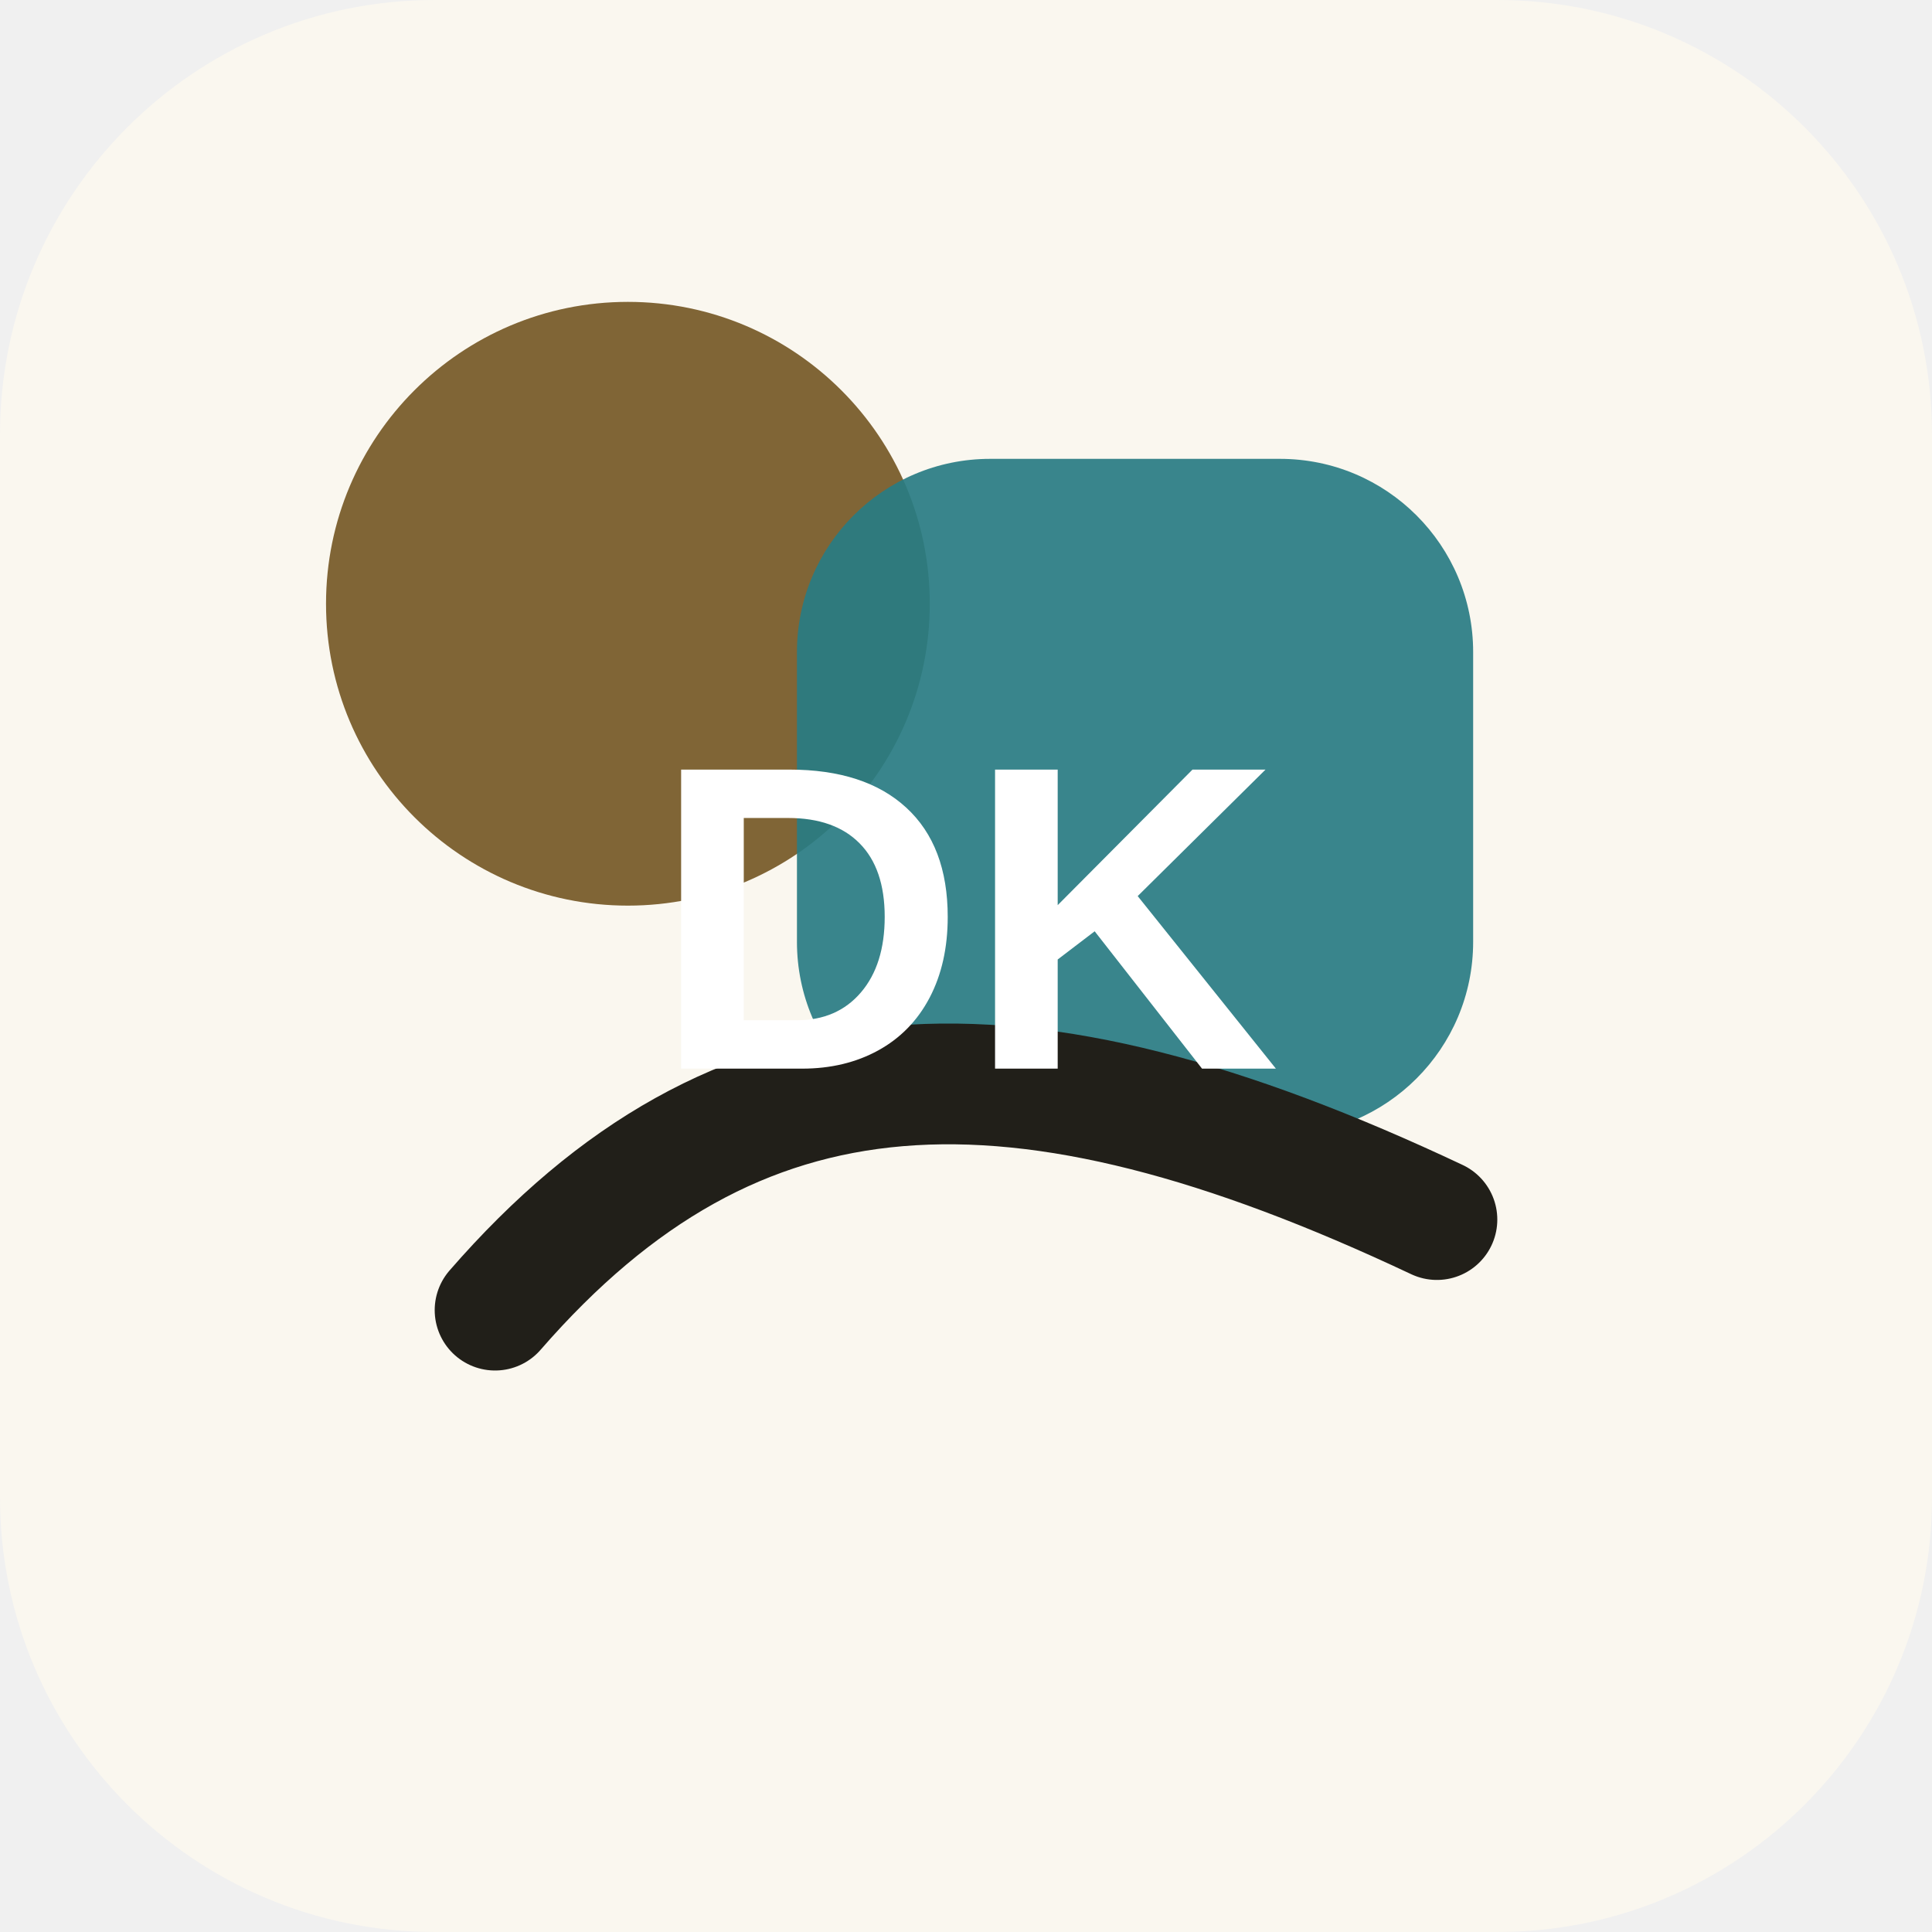
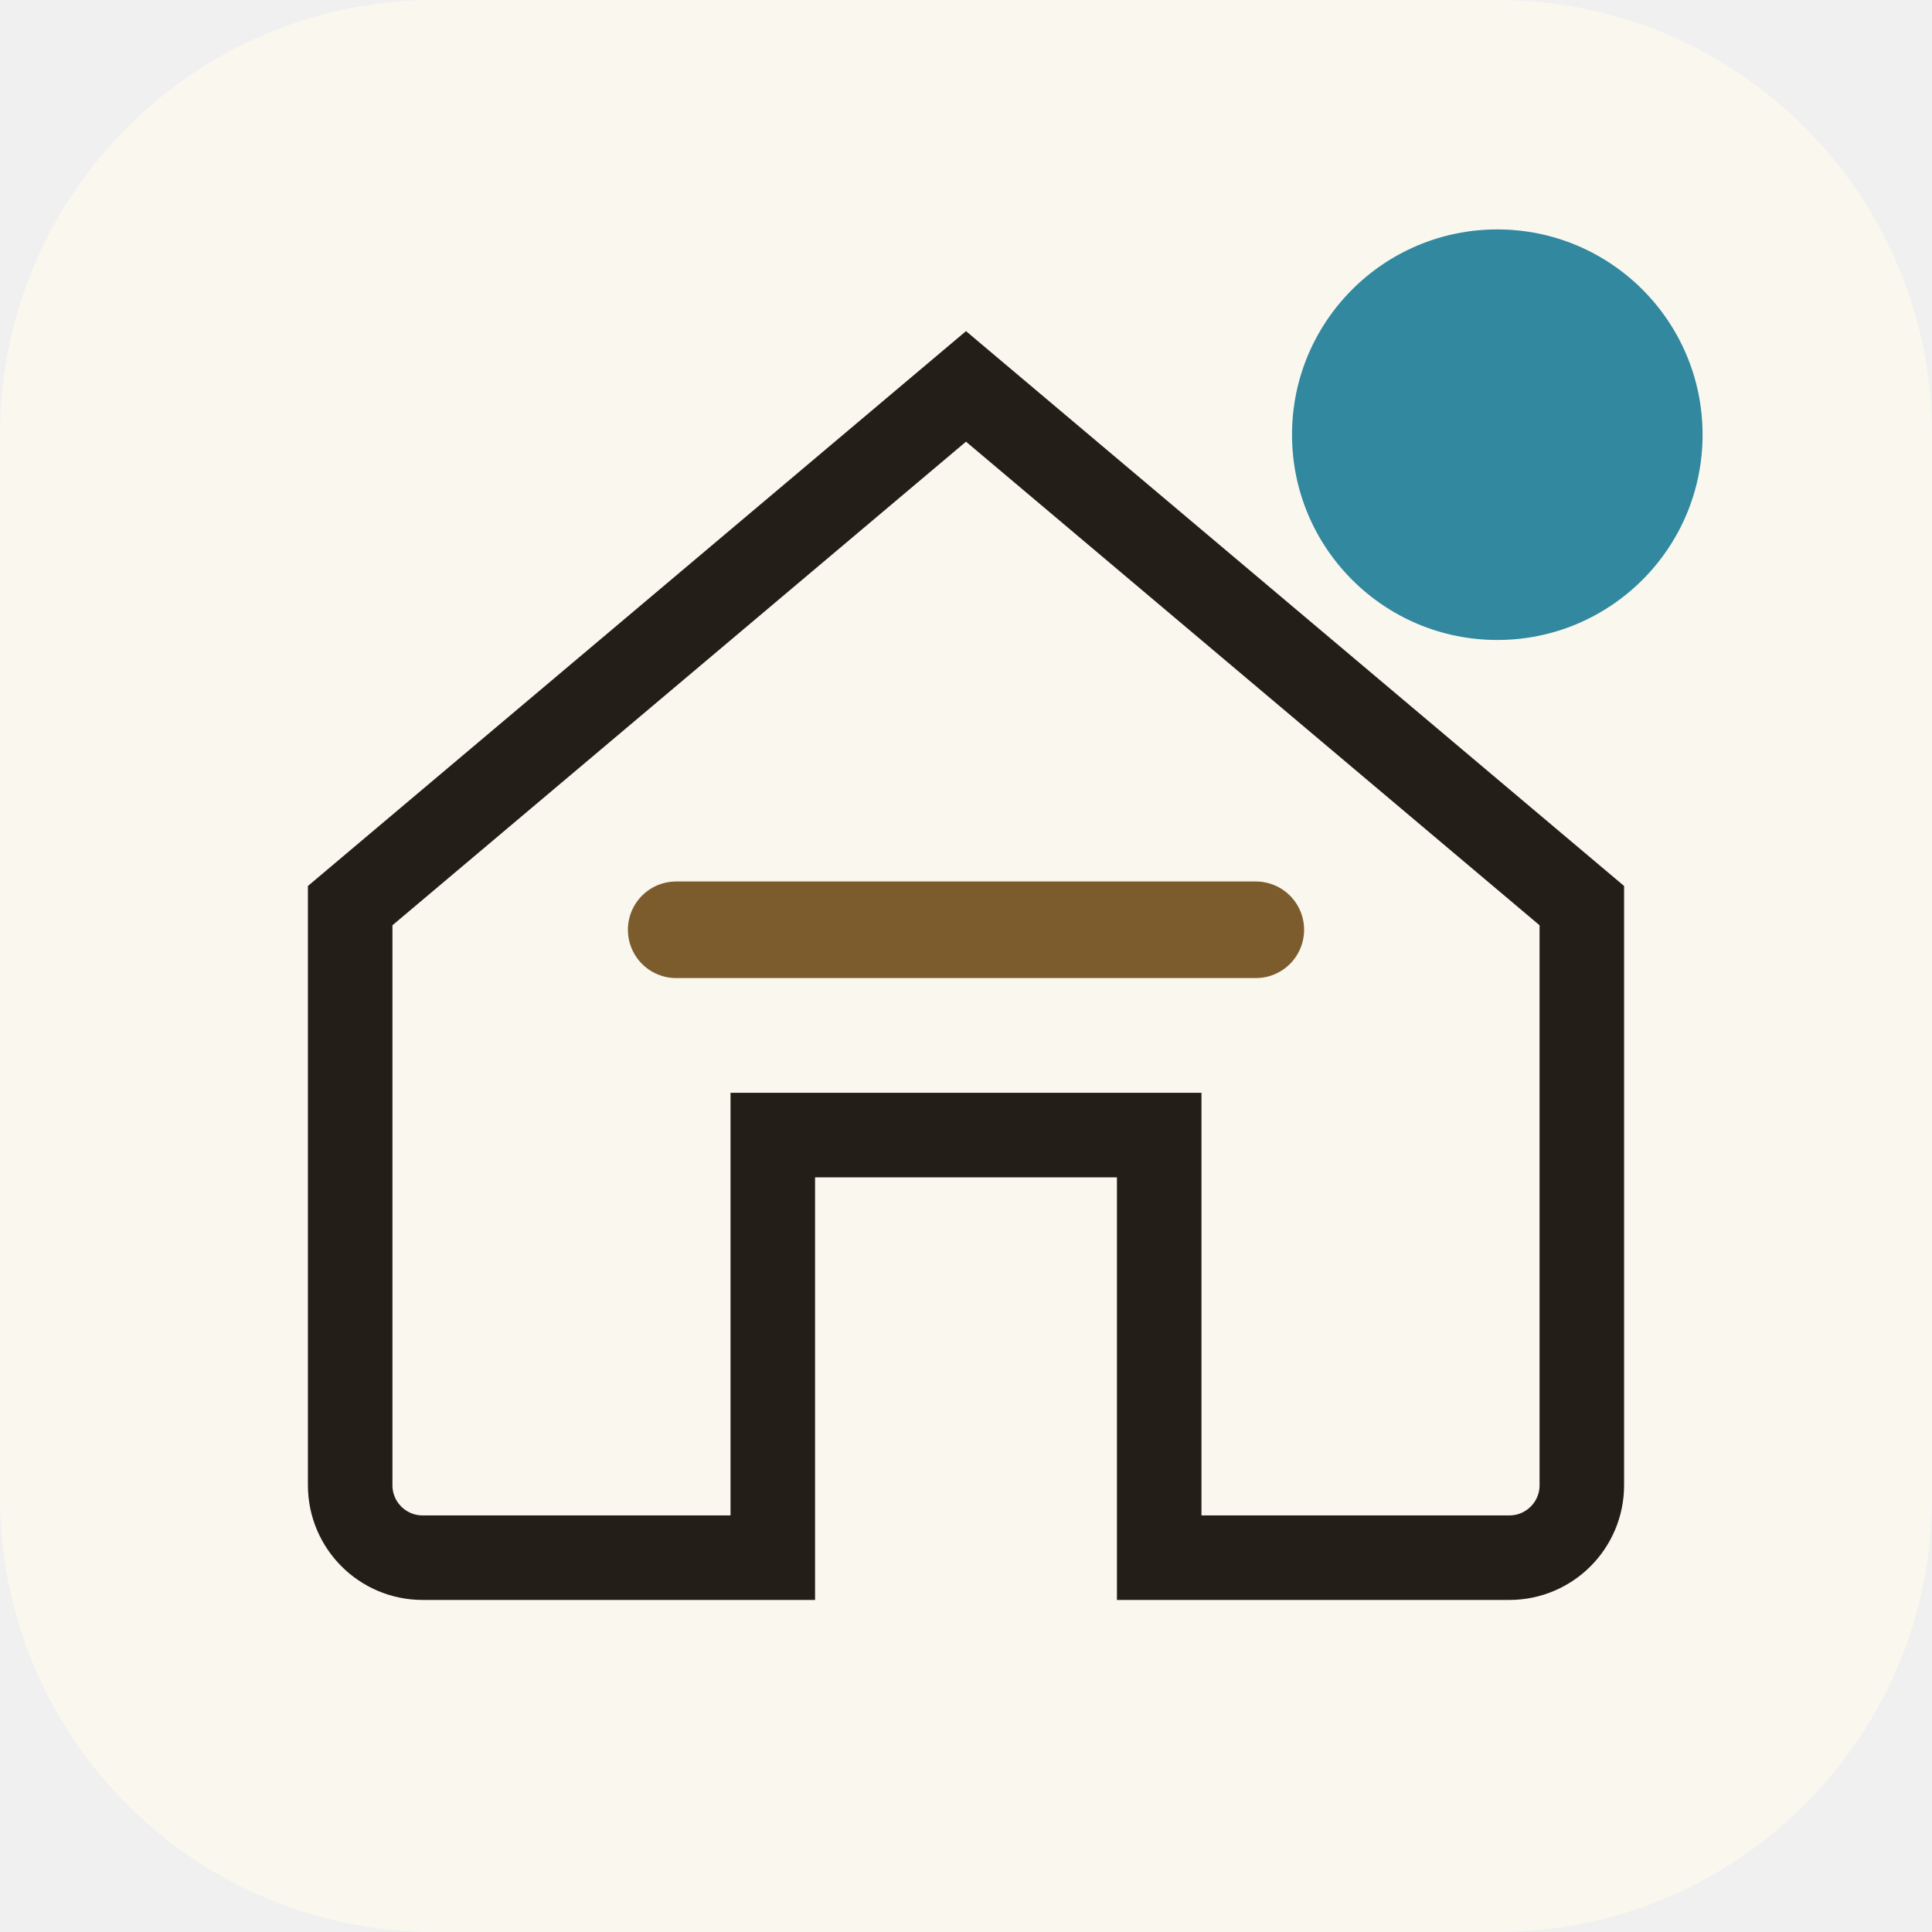
<svg xmlns="http://www.w3.org/2000/svg" width="320" height="320" viewBox="0 0 320 320" role="img" aria-labelledby="title">
  <rect width="320" height="320" rx="72" fill="#faf7ef" />
-   <circle cx="104" cy="100" r="50" fill="#7a5d2d" opacity=".95" />
-   <rect x="132" y="76" width="112" height="112" rx="32" fill="#287c83" opacity=".92" />
-   <path d="M82 217c40-46 86-48 156-15" fill="none" stroke="#211f19" stroke-width="20" stroke-linecap="round" />
-   <text x="160" y="177" text-anchor="middle" fill="#fff" font-family="Arial, sans-serif" font-size="72" font-weight="900">DK</text>
+   <circle cx="248" cy="72" r="34" fill="#0e7490" opacity=".85" />
+   <path d="M58 150l102-86 102 86v96a12 12 0 0 1-12 12h-58v-70h-64v70H70a12 12 0 0 1-12-12v-96Z" fill="#faf7ef" stroke="#231f18" stroke-width="14" />
+   <path d="M112 154h96" stroke="#7c5c2d" stroke-width="16" stroke-linecap="round" />
</svg>
